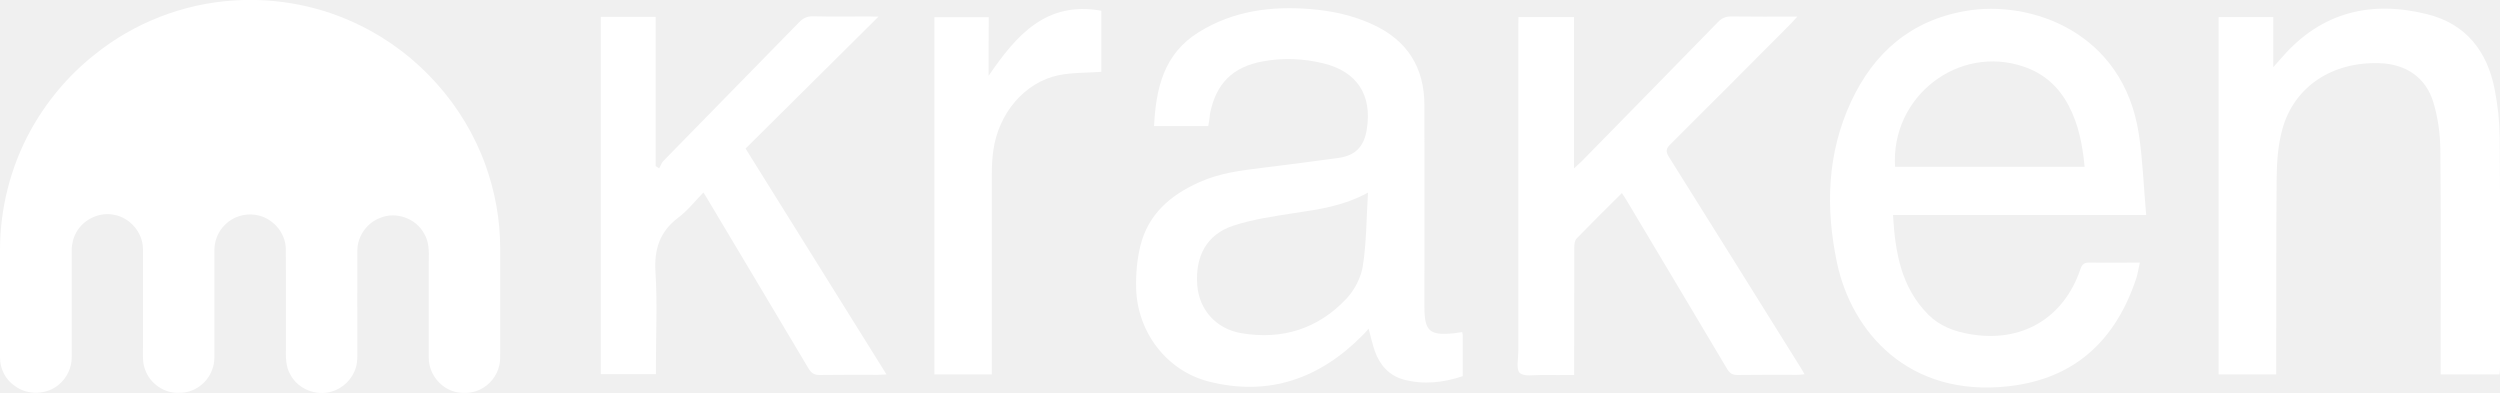
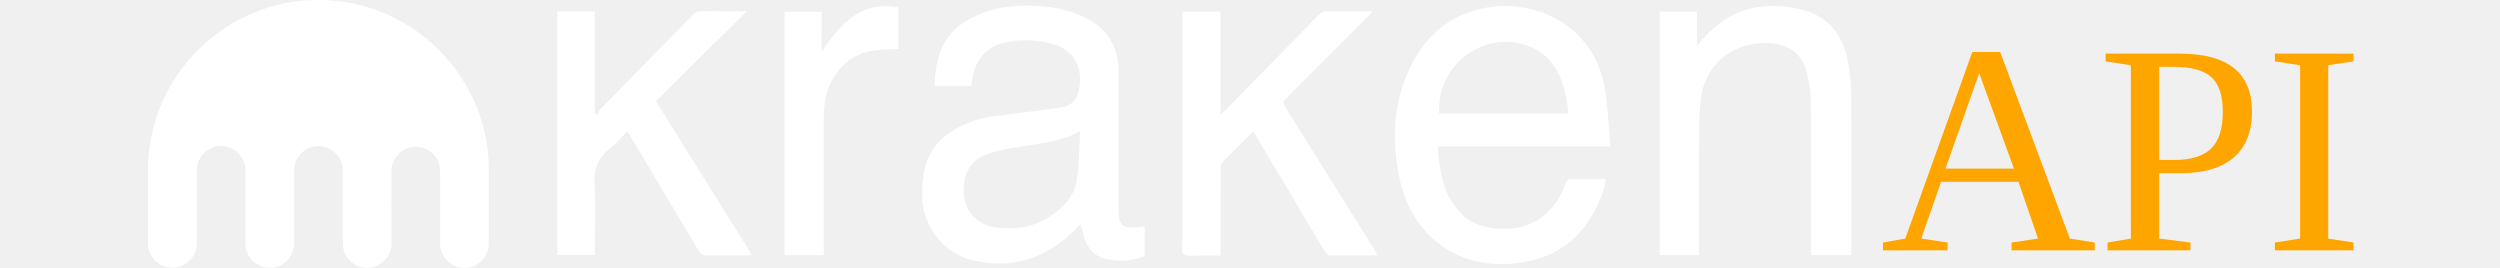
- <svg xmlns="http://www.w3.org/2000/svg" version="1.1" x="0px" y="0px" width="1701.4px" height="267.4px" viewBox="0 0 1701.4 267.4" style="enable-background:new 0 0 1701.4 267.4;" xml:space="preserve">
+ <svg xmlns="http://www.w3.org/2000/svg" version="1.1" x="0px" y="0px" width="2801.4px" height="300px" viewBox="0 0 2201.4 267.4" style="enable-background:new 0 0 1701.4 267.4;" xml:space="preserve">
  <style type="text/css">
    .st0{fill:#FFFFFF;}
</style>
  <defs>
</defs>
  <g>
    <path id="_x23_0da8ffff_1_" class="st0" d="M159.5,0.3c29.5-1.9,59.5,4,86,17.2c39.1,19.2,70.2,53.9,84.9,94.8         c6.5,18.1,10,37.2,10,56.4V240c0,2.9,0.1,5.9-0.6,8.7c-1.6,7.2-6.7,13.5-13.5,16.6c-4.7,2.2-10.1,2.5-15.1,1.7         c-10.9-2-19.3-12.2-19.4-23.2c-0.1-22.1,0-44.2,0-66.4c0.2-6.3,0.2-13-3.2-18.5c-5.5-10.2-18.9-15.1-29.6-10.7         c-9.1,3.2-15.7,12.4-15.8,22.1c-0.1,22.5,0,44.9,0,67.3c0,4.2,0.2,8.5-1,12.5c-2.3,7.9-8.9,14.3-16.8,16.5         c-10.4,2.9-22.3-1.7-27.6-11.3c-3.6-5.8-3.3-12.8-3.2-19.2c-0.1-22.3,0.1-44.6-0.1-66.9c-0.2-11.3-9.5-21.5-20.8-23         c-7.3-1.1-15,1.3-20.3,6.5c-4.8,4.5-7.5,11-7.5,17.6v65c-0.1,5.5,0.6,11.1-1.5,16.2c-3.2,9.3-12.6,16.1-22.5,15.8         c-10.1,0.6-20-6.4-23.2-15.9c-1.8-4.7-1.4-9.7-1.4-14.7c0-22.4,0.1-44.8,0-67.3c-0.1-11.1-8.7-21.2-19.6-23.2         C67.9,144.1,57,149.1,52,158c-2.1,3.7-3.2,8-3.2,12.2V243c0.1,7.1-3.2,14.1-8.6,18.6c-8.2,7.2-21.5,7.6-30.2,1         c-6.3-4.3-10-11.6-10-19.2v-73.7c0.1-27.9,7.1-55.7,20.4-80.2c10.9-20,25.8-37.9,43.7-52.1C91.1,15.5,124.9,2.4,159.5,0.3z" />
    <g>
      <path class="st0" d="M822.3,85.8c-12.4,0-24.3,0-36.9,0c1.3-25.9,6.7-49.2,30.4-63.9C839.3,7.3,865.2,4,892.1,6.2             c14.6,1.2,28.8,4.3,42.2,10.5c23.5,10.8,35.1,29.3,35.1,55c0.1,45.6,0,91.3,0,136.9c0,16.8,3.4,19.9,20.2,18.2             c1.8-0.2,3.6-0.5,5.5-0.8c0.2,0.9,0.4,1.6,0.4,2.3c0,9.1,0,18.2,0,27.7c-13.4,4.5-26.8,5.9-40.3,2.3c-9.8-2.7-16.1-9.8-19.5-19.2             c-1.7-4.8-2.7-9.8-4.3-15.4c-1.4,1.6-2.6,3.1-4,4.4c-29.1,29.5-63.8,41.9-104.6,31.6c-28.9-7.3-48.9-33.8-49.6-63.7             c-0.2-9.6,0.6-19.4,2.9-28.7c5.3-21.6,20.6-34.6,40.1-43.3c13.7-6.2,28.3-8,43-9.8c17.2-2.2,34.4-4.3,51.6-6.7             c11.7-1.6,17.6-7.8,19.4-19.6c3.7-23.4-6.7-39.2-29.6-44.8c-13.6-3.3-27.5-3.9-41.3-1.3c-20.4,3.7-31.8,15.2-35.8,35.5             C823.3,79.9,822.9,82.6,822.3,85.8z M931,131.1c-17,9.2-33.5,11.4-50.1,13.9c-14,2.2-28.2,4.2-41.6,8.6c-18,5.9-26,20.7-24.5,40.5             c1.3,16.5,12.6,29.8,30.3,32.7c27.5,4.6,51.9-3,71.1-23.4c5.6-5.9,10.1-14.5,11.3-22.5C930,165,929.9,148.7,931,131.1z" />
      <path class="st0" d="M1456.3,178.7c-0.9,4-1.4,7.4-2.4,10.6c-16,48.4-48.1,69.3-87.2,73.6c-67.8,7.5-106.5-36.9-116.5-84             c-7.9-37.4-6.8-74.6,9.6-109.8c15.5-33.2,40.5-55.1,77.7-61.6c44.4-7.8,107.5,14.1,118.1,83.7c2.7,17.9,3.3,36.2,5,55.1             c-58.3,0-115,0-172.3,0c1.5,25.5,5.5,49.3,24.1,67.9c7.7,7.7,17.6,11.4,28.3,13.2c35,6.1,63.7-10.6,75.1-44.1             c1.2-3.6,2.8-4.7,6.5-4.6C1433.4,178.9,1444.5,178.7,1456.3,178.7z M1289.7,113.5c43.1,0,85.9,0,129,0c-1.4-14.9-4.1-28.9-11-41.9             c-6.7-12.6-16.7-21.6-30.3-26.2C1332.8,30.1,1286.7,65.7,1289.7,113.5z" />
      <path class="st0" d="M1549.1,254.8c-13.4,0-26.1,0-39.2,0c0-81.1,0-162,0-243.2c12.3,0,24.5,0,37.2,0c0,11,0,21.6,0,34.1             c2.8-3.2,4.6-5.2,6.3-7.1c26.6-30.4,60.2-38.4,98.2-29c26.5,6.5,41.2,25.2,46.2,51.4c2.1,10.7,3.3,21.7,3.4,32.6             c0.4,52.2,0.2,104.4,0.2,156.6c0,1.4-0.2,2.9-0.3,4.6c-13.2,0-26.3,0-40.1,0c0-2.4,0-4.5,0-6.6c0-48.7,0.3-97.5-0.2-146.2             c-0.1-10.8-1.6-21.9-4.7-32.2c-5.1-17.1-18.7-26.2-36.6-26.8c-32.5-1.1-58.4,16.1-66.3,45.2c-2.8,10.4-3.7,21.6-3.8,32.5             c-0.4,42.3-0.2,84.7-0.3,127C1549.1,249.8,1549.1,252,1549.1,254.8z" />
      <path class="st0" d="M1033.4,11.6c12.9,0,25.1,0,37.8,0c0,33.9,0,67.7,0,103c2.4-2.3,3.8-3.5,5.2-4.8             c30.9-31.5,61.9-63.1,92.7-94.7c2.6-2.7,5.2-3.9,9-3.9c14.5,0.2,29.1,0.1,45.1,0.1c-2.2,2.3-3.4,3.7-4.7,5.1             c-27.2,27.3-54.3,54.6-81.7,81.8c-3.1,3-3.2,5-1,8.6c29.7,47.3,59.2,94.6,88.8,142c1.1,1.7,2.1,3.4,3.5,5.9c-2,0.2-3.5,0.4-5,0.4             c-13.5,0-27-0.1-40.5,0.1c-3.7,0.1-5.5-1.3-7.3-4.3c-22.6-38.1-45.4-76.1-68.1-114.2c-1-1.7-2.1-3.3-3.4-5.3             c-10.5,10.4-20.7,20.5-30.8,30.9c-1.3,1.3-1.6,3.9-1.6,6c-0.1,26.7-0.1,53.3-0.1,80c0,2,0,4,0,6.9c-7.5,0-14.7,0.1-21.9,0             c-5.2-0.1-12.1,1.3-15.1-1.4c-2.6-2.4-1-9.6-1-14.7c0-73.4,0-146.8,0-220.2C1033.4,16.5,1033.4,14.2,1033.4,11.6z" />
      <path class="st0" d="M597.9,11.3c-30.7,30.4-60.5,60.1-90.5,89.8c32.2,51.6,63.7,102.1,95.9,153.7c-2.6,0.1-4.2,0.3-5.9,0.3             c-13.1,0-26.3-0.1-39.4,0.1c-3.8,0.1-5.9-1.3-7.8-4.5c-22.6-38.1-45.4-76.1-68.1-114.2c-0.9-1.6-1.9-3.1-3.4-5.5             c-5.8,6-10.8,12.4-17.1,17.1c-12.7,9.6-16.5,21.6-15.5,37.3c1.3,20.7,0.3,41.6,0.3,62.4c0,2.2,0,4.3,0,6.8c-12.7,0-24.9,0-37.5,0             c0-80.9,0-161.8,0-243.1c12.3,0,24.4,0,37.3,0c0,33.9,0,67.7,0,101.5c0.8,0.5,1.6,1.1,2.4,1.6c1-1.7,1.6-3.8,2.9-5.1             c30.7-31.5,61.6-62.8,92.3-94.3c2.7-2.8,5.4-4.2,9.5-4.1c12.8,0.3,25.6,0.1,38.3,0.1C593.4,11.3,595.2,11.3,597.9,11.3z" />
      <path class="st0" d="M672.8,51.6c19-27.8,39.2-51,76.7-44.3c0,14.2,0,28.3,0,41.6c-10,0.7-19.8,0.4-29.1,2.3             c-23.1,4.8-40.9,25.9-44.4,51.3c-0.7,5-1,10.2-1,15.3c-0.1,43.4,0,86.9,0,130.3c0,2.1,0,4.3,0,6.7c-13.3,0-25.9,0-39.1,0             c0-81,0-161.8,0-243.1c12.1,0,24.2,0,37,0C672.8,24.7,672.8,37.5,672.8,51.6z" />
    </g>
  </g>
+   <text x="1730" y="250" fill="orange" font-size="300px">API</text>
</svg>
